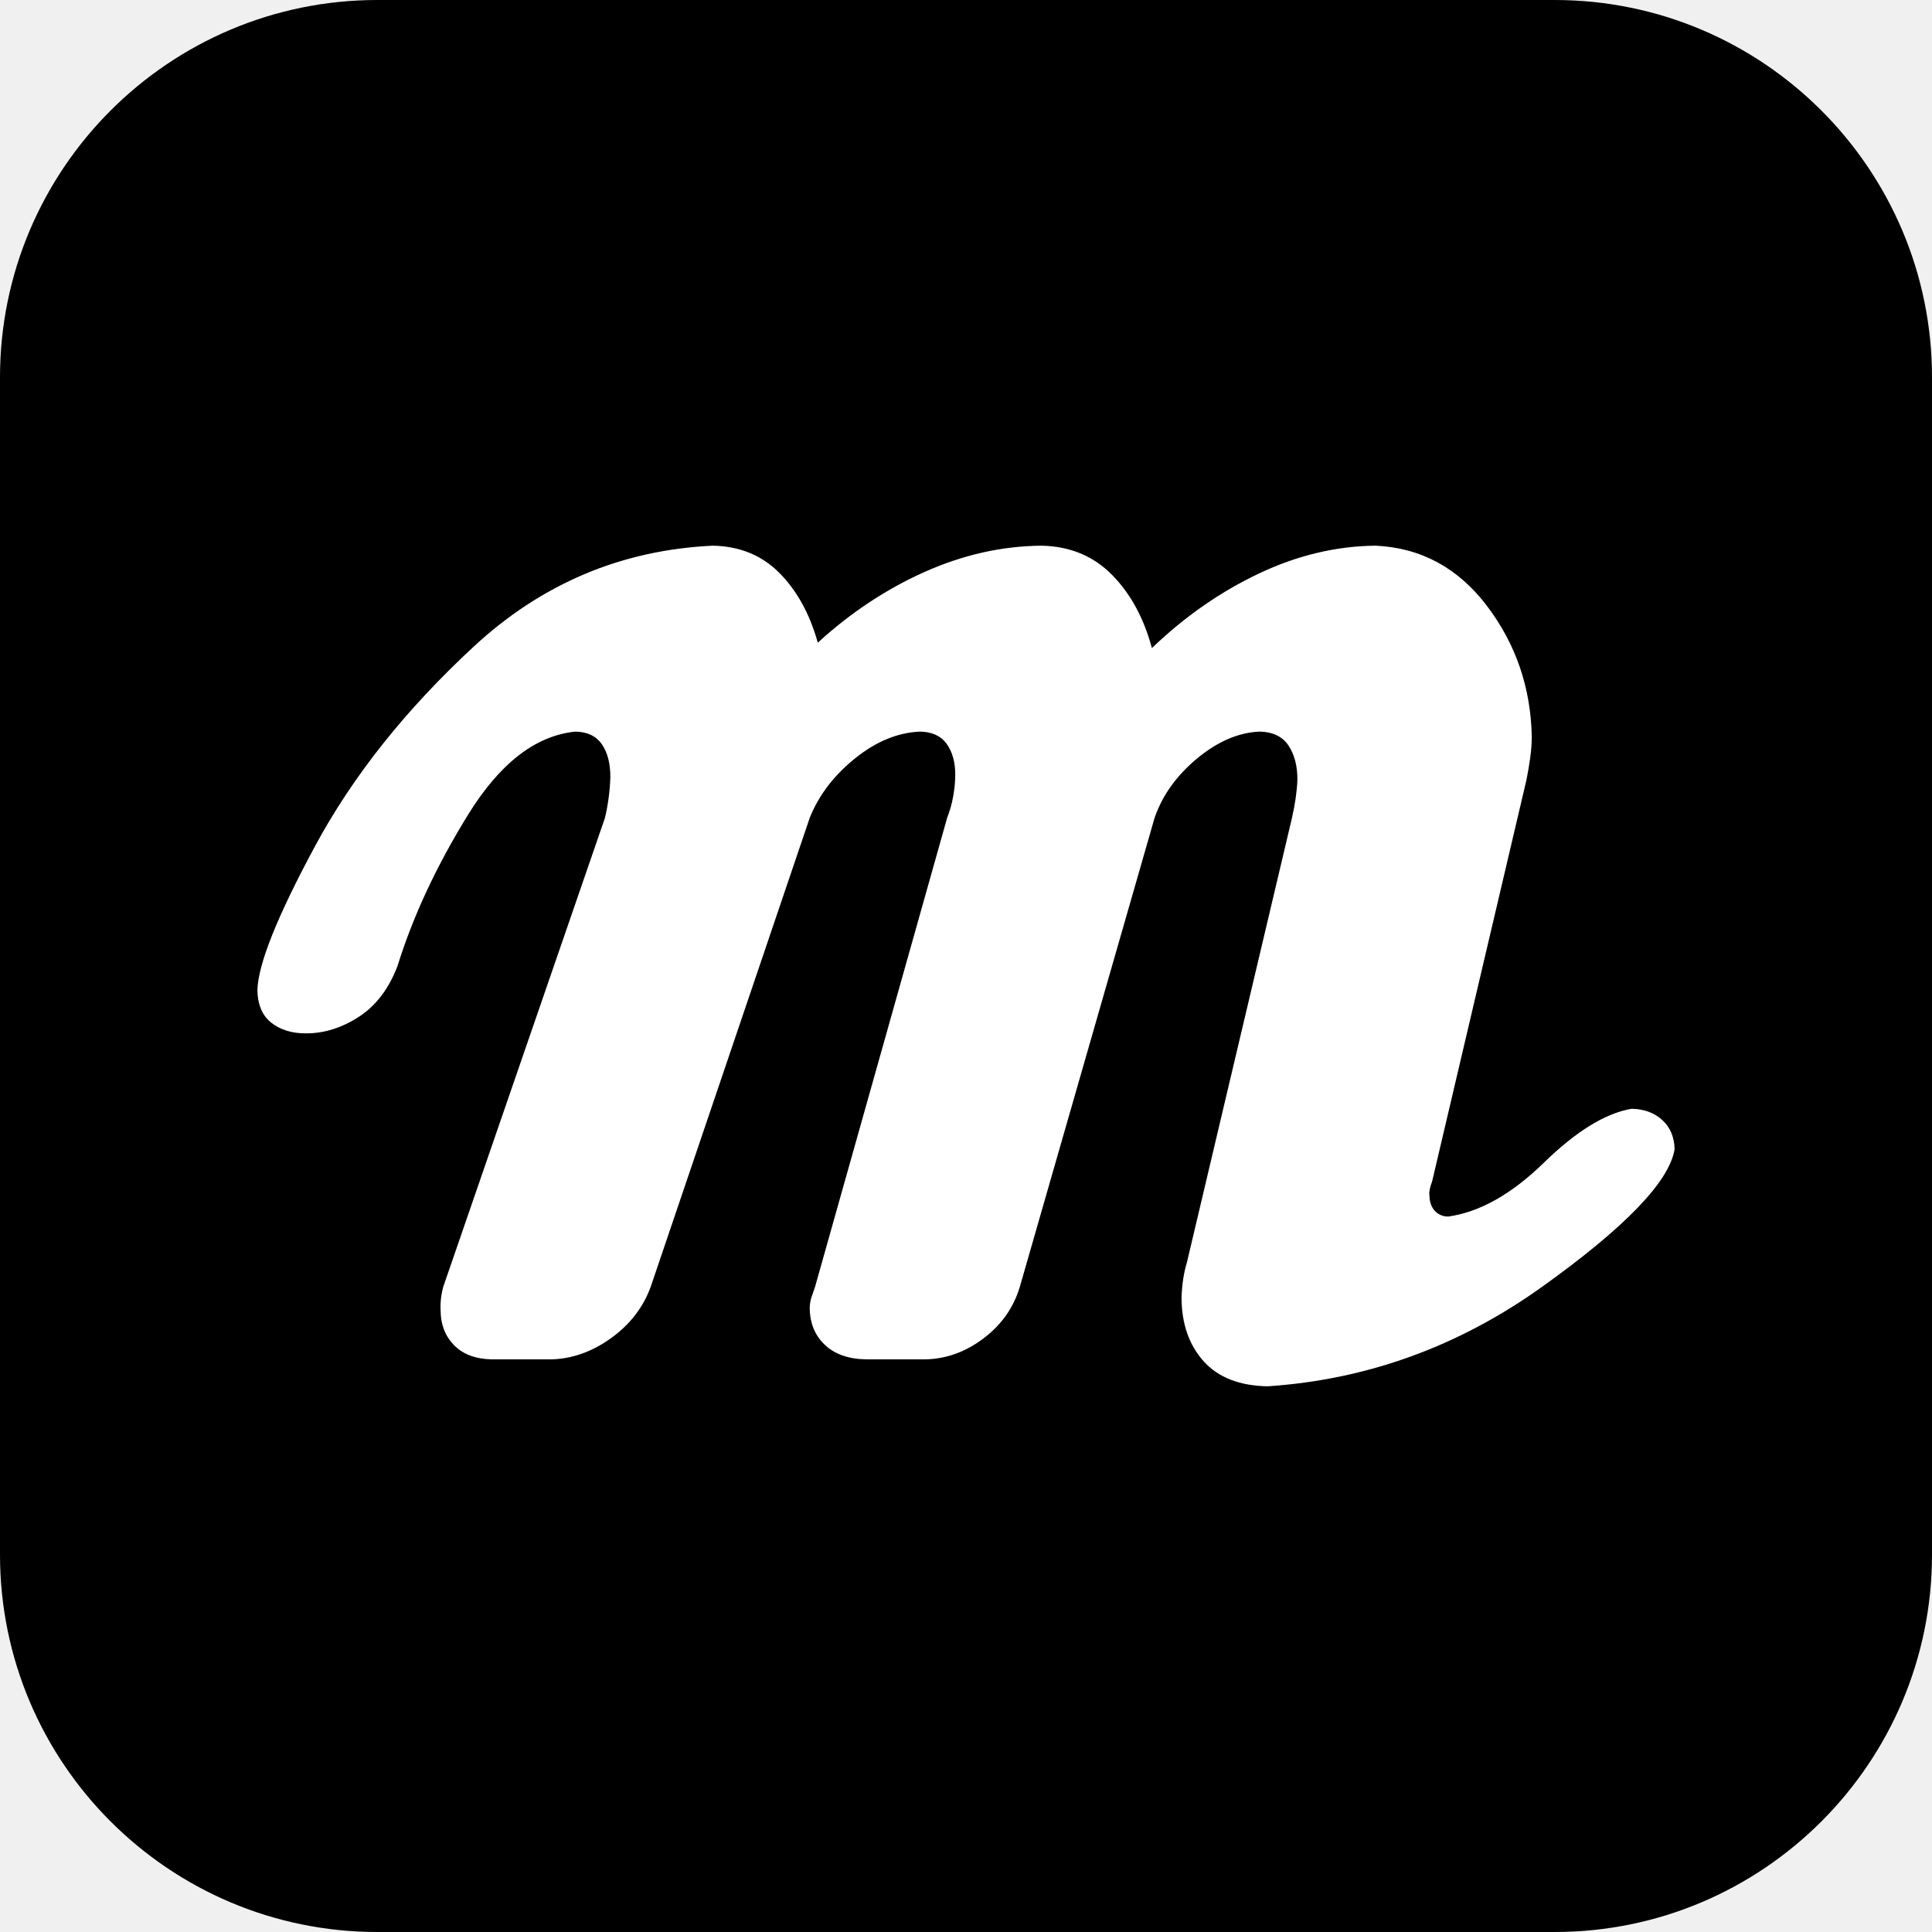
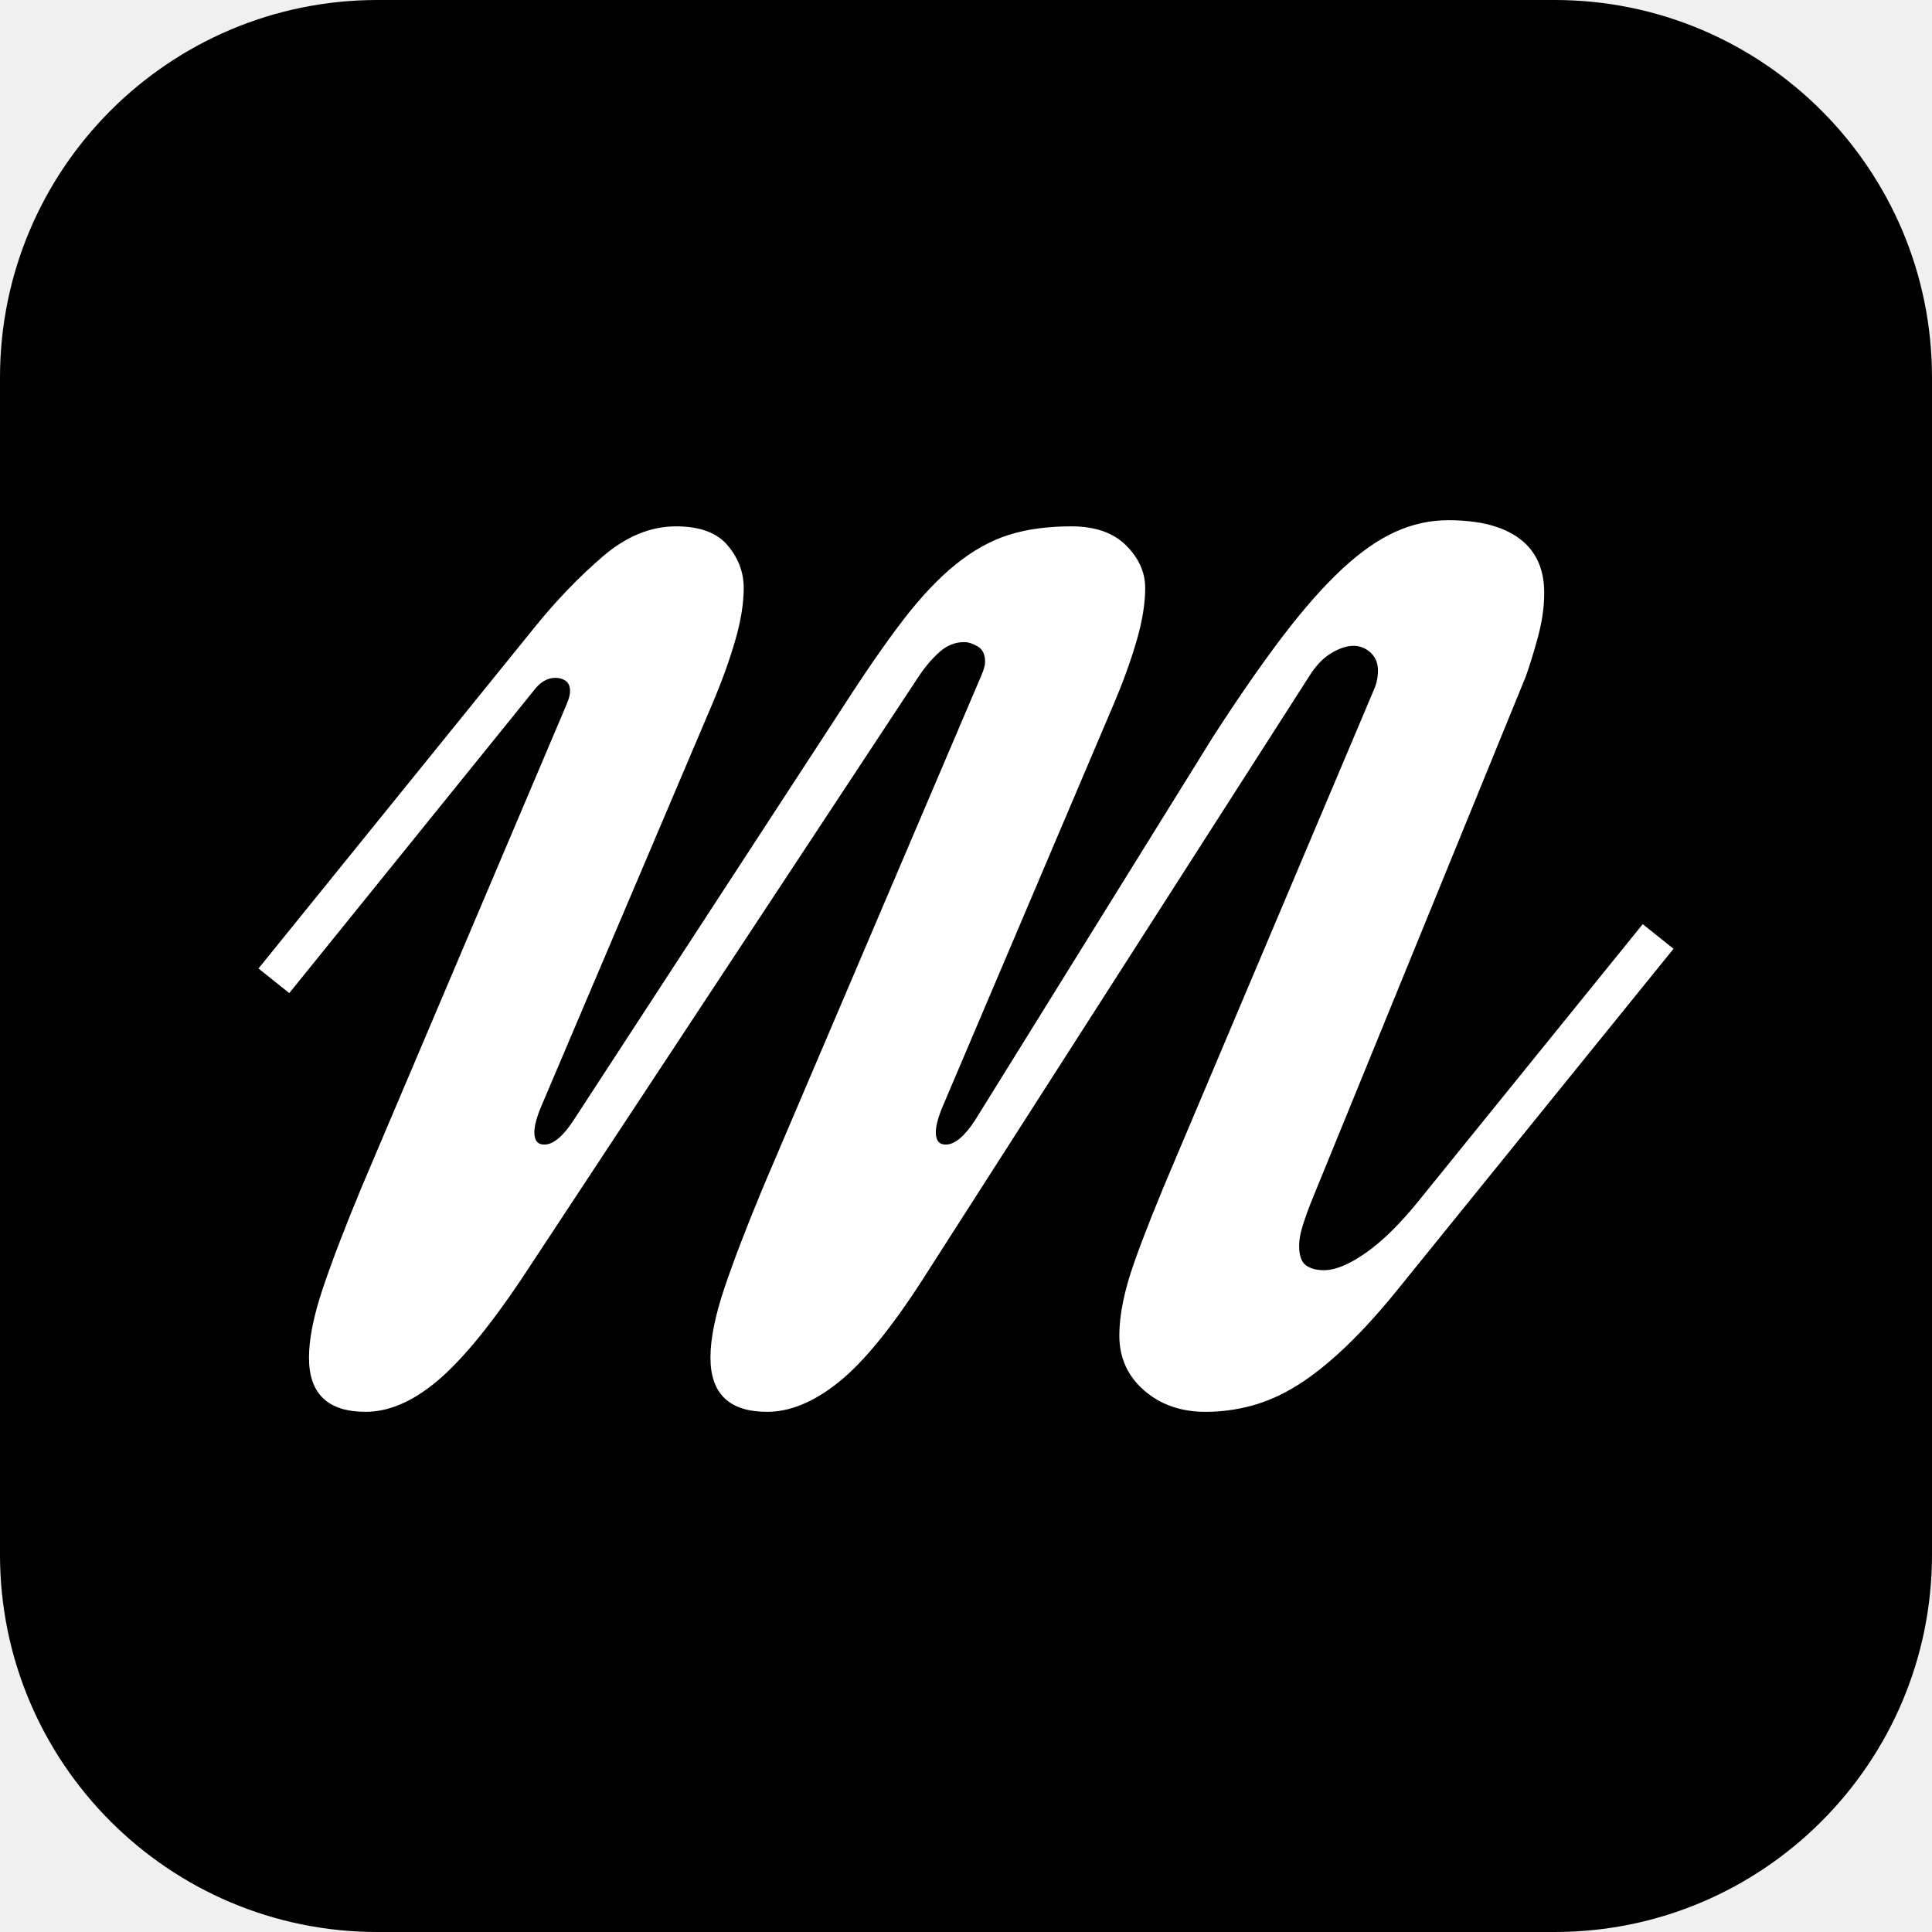
<svg xmlns="http://www.w3.org/2000/svg" width="100%" height="100%" viewBox="0 0 512 512" version="1.1" xml:space="preserve" style="fill-rule:evenodd;clip-rule:evenodd;stroke-linejoin:round;stroke-miterlimit:2;">
  <path d="M512,100l0,312c0,55.192 -44.808,100 -100,100l-312,0c-55.192,0 -100,-44.808 -100,-100l0,-312c0,-55.192 44.808,-100 100,-100l312,0c55.192,0 100,44.808 100,100Z" />
  <g>
-     <g>
-       <g>
-         <path d="M68.215,262.427c0.09,3.913 1.34,6.798 3.749,8.658c2.409,1.856 5.445,2.782 9.104,2.766c4.806,0.016 9.477,-1.442 14.013,-4.372c4.536,-2.934 7.957,-7.424 10.264,-13.48c4.106,-13.206 10.354,-26.596 18.741,-40.163c8.391,-13.566 17.852,-20.884 28.383,-21.954c3.2,0.057 5.548,1.188 7.052,3.393c1.504,2.2 2.245,5.114 2.229,8.744c-0.119,3.573 -0.594,7.142 -1.426,10.711l-42.842,124.237c-0.594,2.143 -0.832,4.286 -0.713,6.429c0.029,3.659 1.221,6.691 3.569,9.1c2.352,2.409 5.683,3.659 9.998,3.749l15.709,0c5.564,-0.131 10.858,-2.008 15.886,-5.622c5.027,-3.614 8.539,-8.166 10.53,-13.657l42.129,-124.237c2.376,-5.949 6.363,-11.186 11.956,-15.709c5.593,-4.519 11.366,-6.9 17.316,-7.138c3.2,0.074 5.548,1.176 7.052,3.302c1.504,2.127 2.245,4.835 2.233,8.121c0,1.815 -0.18,3.72 -0.537,5.712c-0.356,1.995 -0.893,3.897 -1.606,5.712l-34.988,124.237c-0.373,1.041 -0.701,1.995 -0.979,2.856c-0.283,0.865 -0.434,1.815 -0.447,2.856c0.041,4.003 1.381,7.244 4.015,9.731c2.631,2.483 6.289,3.761 10.977,3.835l15.709,0c5.548,-0.131 10.694,-2.008 15.439,-5.622c4.745,-3.614 7.928,-8.166 9.551,-13.657l35.7,-124.237c2.053,-5.949 5.802,-11.186 11.243,-15.709c5.445,-4.519 10.981,-6.9 16.603,-7.138c3.54,0.09 6.097,1.34 7.674,3.749c1.577,2.409 2.352,5.441 2.323,9.104c-0.123,2.975 -0.598,6.306 -1.43,9.994l-27.846,117.812c-0.832,2.737 -1.311,5.831 -1.43,9.281c0.016,6.916 1.95,12.542 5.802,16.869c3.852,4.331 9.535,6.56 17.049,6.695c26.358,-1.77 50.574,-10.547 72.651,-26.33c22.073,-15.783 33.795,-27.952 35.164,-36.504c-0.074,-3.257 -1.176,-5.847 -3.302,-7.765c-2.127,-1.918 -4.835,-2.901 -8.121,-2.946c-6.933,1.192 -14.669,5.949 -23.208,14.279c-8.539,8.33 -16.988,13.091 -25.346,14.279c-1.459,-0.012 -2.647,-0.52 -3.569,-1.516c-0.922,-0.996 -1.401,-2.393 -1.43,-4.196c-0.119,-0.832 0.119,-2.02 0.713,-3.569l24.994,-106.384c0.369,-1.815 0.697,-3.72 0.979,-5.716c0.283,-1.991 0.43,-3.897 0.447,-5.712c-0.254,-13.042 -4.208,-24.617 -11.87,-34.717c-7.662,-10.1 -17.508,-15.427 -29.542,-15.976c-10.457,0.102 -20.782,2.573 -30.968,7.408c-10.19,4.835 -19.622,11.407 -28.292,19.725c-2.159,-8.002 -5.699,-14.488 -10.625,-19.458c-4.921,-4.966 -11.141,-7.527 -18.651,-7.674c-10.457,0.09 -20.782,2.409 -30.972,6.961c-10.186,4.552 -19.618,10.801 -28.292,18.741c-2.139,-7.629 -5.531,-13.788 -10.174,-18.475c-4.642,-4.683 -10.53,-7.093 -17.672,-7.228c-24.191,1.139 -45.305,10.051 -63.333,26.735c-18.033,16.689 -32.058,34.324 -42.076,52.918c-10.018,18.59 -15.103,31.308 -15.259,38.159Z" style="fill:#fff;fill-rule:nonzero;" />
-       </g>
-     </g>
+     <path d="M244.413,339.225c-8.268,12.837 -15.666,21.867 -22.193,27.089c-6.527,5.222 -12.837,7.833 -18.929,7.833c-10.009,0 -15.013,-4.787 -15.013,-14.36c0,-5.004 1.251,-11.205 3.753,-18.603c2.502,-7.398 5.929,-16.319 10.281,-26.762l57.768,-135.444c0.653,-1.523 0.979,-2.72 0.979,-3.59c0,-1.958 -0.653,-3.318 -1.958,-4.08c-1.305,-0.762 -2.502,-1.142 -3.59,-1.142c-2.393,0 -4.569,0.87 -6.527,2.611c-1.958,1.741 -3.808,3.916 -5.548,6.527l-105.418,159.922c-8.486,12.62 -15.938,21.595 -22.356,26.926c-6.419,5.331 -12.674,7.996 -18.766,7.996c-10.009,0 -15.013,-4.787 -15.013,-14.36c0,-5.004 1.251,-11.205 3.753,-18.603c2.502,-7.398 5.929,-16.319 10.281,-26.762l54.178,-127.611c0.653,-1.523 0.979,-2.72 0.979,-3.59c0,-1.305 -0.381,-2.23 -1.142,-2.774c-0.762,-0.544 -1.686,-0.816 -2.774,-0.816c-2.176,0 -4.134,1.197 -5.875,3.59l-64.621,79.961l-8.159,-6.527l73.433,-90.731c5.657,-6.963 11.586,-13.109 17.787,-18.44c6.201,-5.331 12.674,-7.996 19.419,-7.996c6.31,0 10.879,1.686 13.708,5.059c2.829,3.372 4.243,7.126 4.243,11.26c0,4.134 -0.762,8.812 -2.285,14.034c-1.523,5.222 -3.481,10.661 -5.875,16.319l-45.366,106.723c-1.305,3.046 -1.958,5.44 -1.958,7.18c0,2.176 0.87,3.264 2.611,3.264c2.393,0 5.004,-2.176 7.833,-6.527l71.475,-109.661c5.875,-9.138 11.151,-16.754 15.829,-22.846c4.678,-6.092 9.302,-10.988 13.871,-14.687c4.569,-3.699 9.247,-6.31 14.034,-7.833c4.787,-1.523 10.335,-2.285 16.645,-2.285c6.31,0 11.151,1.686 14.523,5.059c3.372,3.372 5.059,7.126 5.059,11.26c0,4.134 -0.762,8.812 -2.285,14.034c-1.523,5.222 -3.481,10.661 -5.875,16.319l-45.366,106.723c-1.305,3.046 -1.958,5.44 -1.958,7.18c0,2.176 0.87,3.264 2.611,3.264c2.393,0 5.004,-2.176 7.833,-6.527l62.99,-101.501c6.745,-10.444 12.892,-19.31 18.44,-26.599c5.548,-7.289 10.77,-13.218 15.666,-17.787c4.896,-4.569 9.628,-7.887 14.197,-9.954c4.569,-2.067 9.247,-3.101 14.034,-3.101c8.268,0 14.578,1.632 18.929,4.896c4.352,3.264 6.527,8.05 6.527,14.36c0,3.699 -0.544,7.561 -1.632,11.586c-1.088,4.025 -2.176,7.561 -3.264,10.607l-56.788,139.034c-0.87,2.176 -1.632,4.297 -2.285,6.364c-0.653,2.067 -0.979,3.862 -0.979,5.385c0,2.611 0.598,4.352 1.795,5.222c1.197,0.87 2.774,1.305 4.732,1.305c3.046,0 6.745,-1.523 11.097,-4.569c4.352,-3.046 8.921,-7.507 13.708,-13.381l59.726,-73.76l8.159,6.527l-72.128,89.099c-5.222,6.527 -10.117,11.967 -14.687,16.319c-4.569,4.352 -8.866,7.778 -12.892,10.281c-4.025,2.502 -8.05,4.297 -12.076,5.385c-4.025,1.088 -8.105,1.632 -12.239,1.632c-6.527,0 -11.967,-1.904 -16.319,-5.711c-4.352,-3.808 -6.527,-8.649 -6.527,-14.523c0,-5.44 1.305,-11.858 3.916,-19.256c2.611,-7.398 6.201,-16.427 10.77,-27.089l52.872,-125c0.653,-1.523 0.979,-3.155 0.979,-4.896c0,-1.958 -0.653,-3.536 -1.958,-4.732c-1.305,-1.197 -2.829,-1.795 -4.569,-1.795c-1.741,0 -3.699,0.653 -5.875,1.958c-2.176,1.305 -4.134,3.372 -5.875,6.201l-102.48,159.922Z" style="fill:#fff;fill-rule:nonzero;" />
  </g>
</svg>
